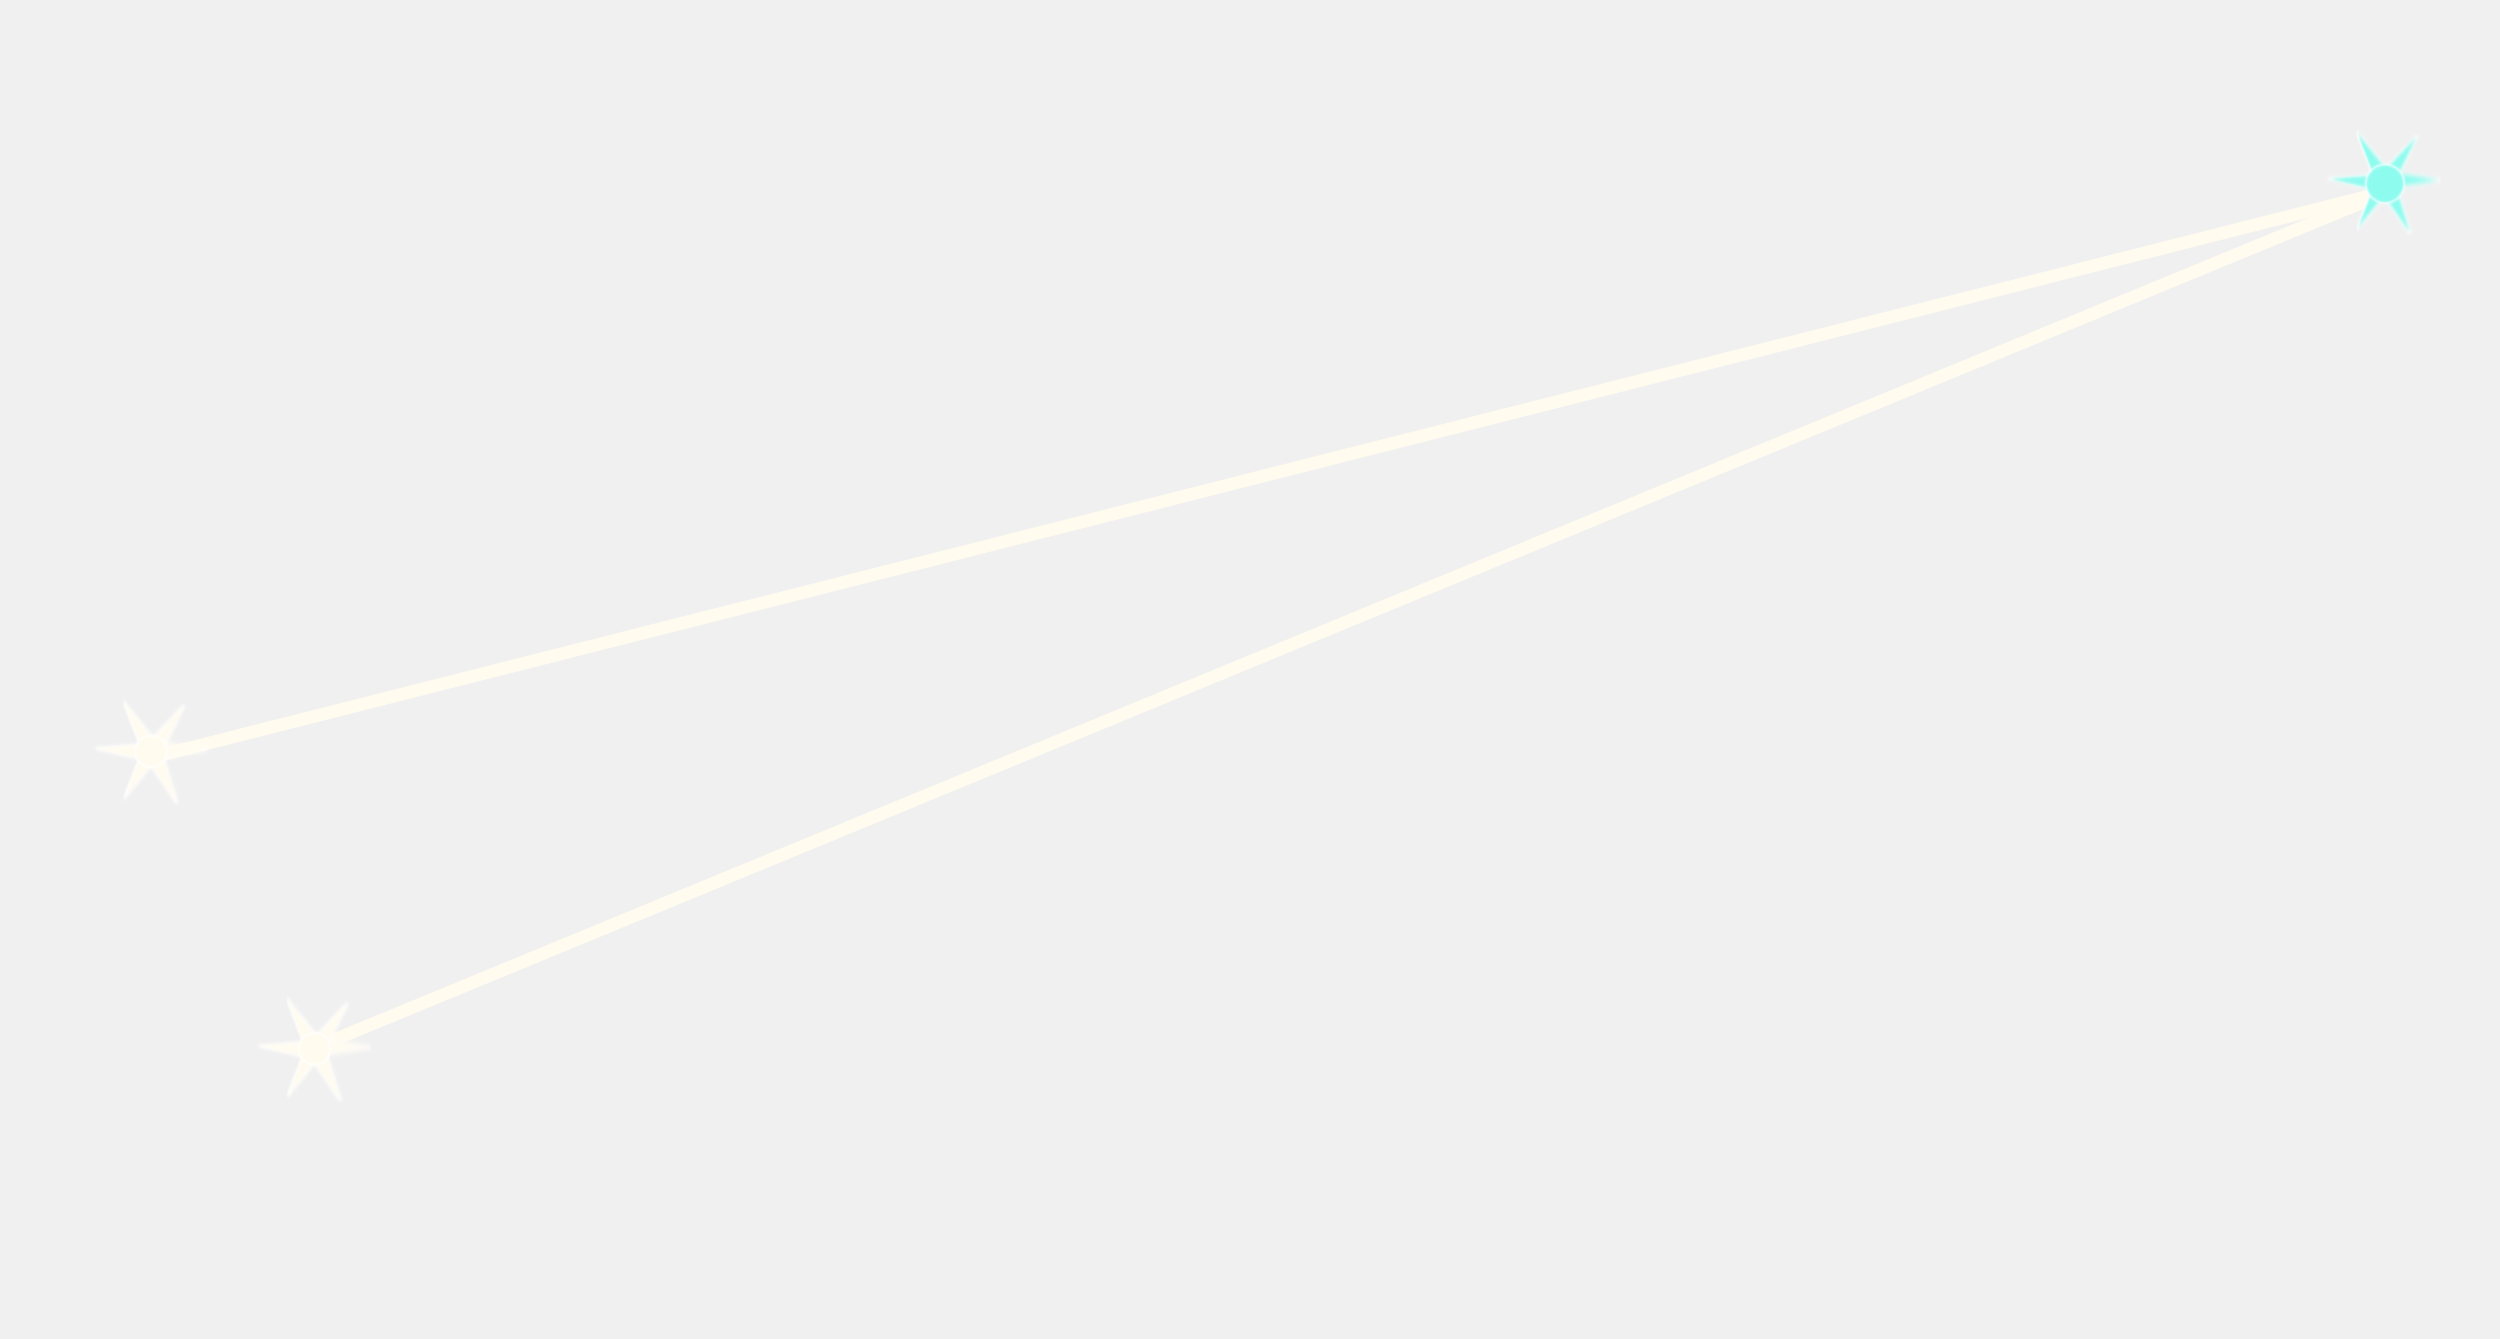
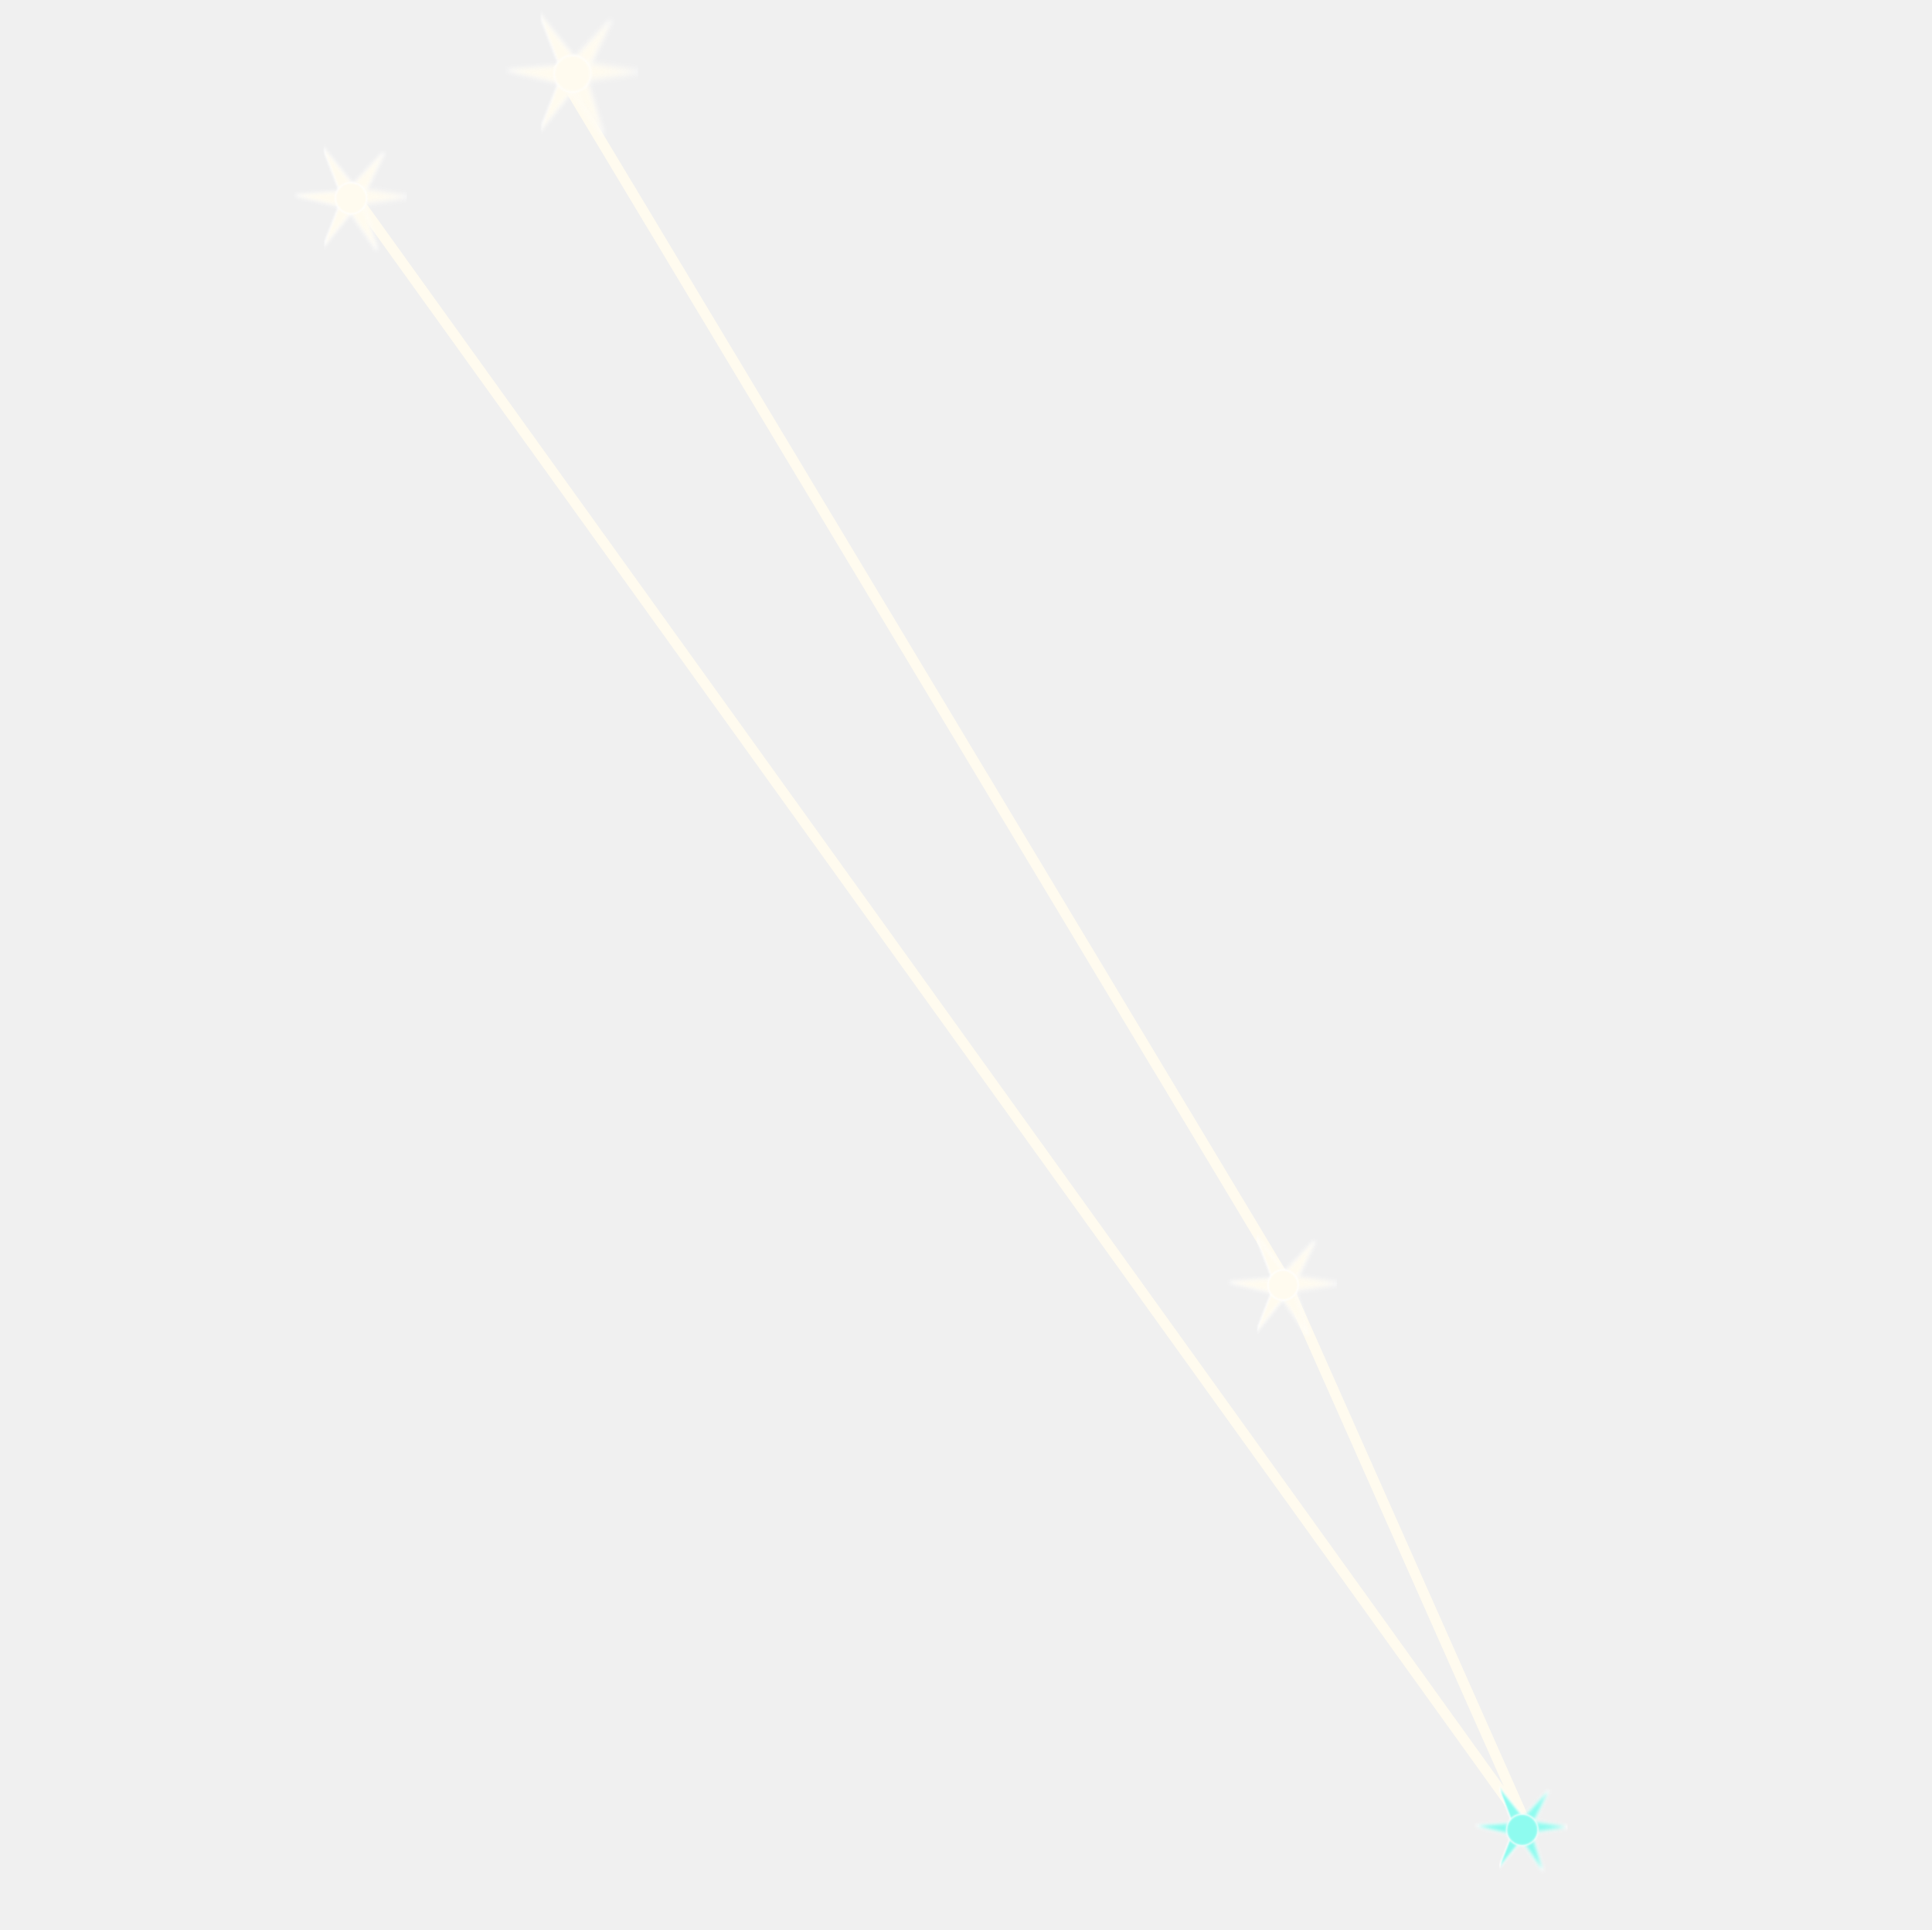
- <svg xmlns="http://www.w3.org/2000/svg" id="svg3938" version="1.1" viewBox="0 0 210 112.448" height="425" width="793.701">
+ <svg xmlns="http://www.w3.org/2000/svg" width="750.701" height="750" viewBox="0 0 198.623 198.438" version="1.1" id="svg3938">
  <defs id="defs3932">
-     <filter style="color-interpolation-filters:sRGB" id="filter5876-4" x="-0.055" width="1.109" y="-0.049" height="1.098">
-       <feGaussianBlur stdDeviation="0.389" id="feGaussianBlur5878-2" />
+     <filter height="1.098" y="-0.049" width="1.109" x="-0.055" id="filter5876-4" style="color-interpolation-filters:sRGB">
+       <feGaussianBlur id="feGaussianBlur5878-2" stdDeviation="0.389" />
    </filter>
-     <filter style="color-interpolation-filters:sRGB" id="filter5880-2" x="-0.058" width="1.116" y="-0.05" height="1.101">
-       <feGaussianBlur stdDeviation="0.399" id="feGaussianBlur5882-9" />
+     <filter height="1.101" y="-0.05" width="1.116" x="-0.058" id="filter5880-2" style="color-interpolation-filters:sRGB">
+       <feGaussianBlur id="feGaussianBlur5882-9" stdDeviation="0.399" />
    </filter>
-     <filter style="color-interpolation-filters:sRGB" id="filter5884-6" x="-0.092" width="1.185" y="-0.092" height="1.185">
-       <feGaussianBlur stdDeviation="0.389" id="feGaussianBlur5886-7" />
+     <filter height="1.185" y="-0.092" width="1.185" x="-0.092" id="filter5884-6" style="color-interpolation-filters:sRGB">
+       <feGaussianBlur id="feGaussianBlur5886-7" stdDeviation="0.389" />
    </filter>
-     <filter height="1.098" y="-0.049" width="1.109" x="-0.055" id="filter5876-4-2" style="color-interpolation-filters:sRGB">
-       <feGaussianBlur id="feGaussianBlur5878-2-5" stdDeviation="0.389" />
+     <filter style="color-interpolation-filters:sRGB" id="filter5876-4-2" x="-0.055" width="1.109" y="-0.049" height="1.098">
+       <feGaussianBlur stdDeviation="0.389" id="feGaussianBlur5878-2-5" />
    </filter>
-     <filter height="1.101" y="-0.05" width="1.116" x="-0.058" id="filter5880-2-3" style="color-interpolation-filters:sRGB">
-       <feGaussianBlur id="feGaussianBlur5882-9-3" stdDeviation="0.399" />
+     <filter style="color-interpolation-filters:sRGB" id="filter5880-2-3" x="-0.058" width="1.116" y="-0.05" height="1.101">
+       <feGaussianBlur stdDeviation="0.399" id="feGaussianBlur5882-9-3" />
    </filter>
-     <filter height="1.185" y="-0.092" width="1.185" x="-0.092" id="filter5884-6-6" style="color-interpolation-filters:sRGB">
-       <feGaussianBlur id="feGaussianBlur5886-7-6" stdDeviation="0.389" />
+     <filter style="color-interpolation-filters:sRGB" id="filter5884-6-6" x="-0.092" width="1.185" y="-0.092" height="1.185">
+       <feGaussianBlur stdDeviation="0.389" id="feGaussianBlur5886-7-6" />
    </filter>
-     <filter height="1.098" y="-0.049" width="1.109" x="-0.055" id="filter5876-4-6" style="color-interpolation-filters:sRGB">
-       <feGaussianBlur id="feGaussianBlur5878-2-2" stdDeviation="0.389" />
+     <filter style="color-interpolation-filters:sRGB" id="filter5876-4-6" x="-0.055" width="1.109" y="-0.049" height="1.098">
+       <feGaussianBlur stdDeviation="0.389" id="feGaussianBlur5878-2-2" />
    </filter>
-     <filter height="1.101" y="-0.05" width="1.116" x="-0.058" id="filter5880-2-8" style="color-interpolation-filters:sRGB">
-       <feGaussianBlur id="feGaussianBlur5882-9-8" stdDeviation="0.399" />
+     <filter style="color-interpolation-filters:sRGB" id="filter5880-2-8" x="-0.058" width="1.116" y="-0.05" height="1.101">
+       <feGaussianBlur stdDeviation="0.399" id="feGaussianBlur5882-9-8" />
    </filter>
-     <filter height="1.185" y="-0.092" width="1.185" x="-0.092" id="filter5884-6-9" style="color-interpolation-filters:sRGB">
-       <feGaussianBlur id="feGaussianBlur5886-7-68" stdDeviation="0.389" />
+     <filter style="color-interpolation-filters:sRGB" id="filter5884-6-9" x="-0.092" width="1.185" y="-0.092" height="1.185">
+       <feGaussianBlur stdDeviation="0.389" id="feGaussianBlur5886-7-68" />
+     </filter>
+     <filter style="color-interpolation-filters:sRGB" id="filter5876-4-66" x="-0.055" width="1.109" y="-0.049" height="1.098">
+       <feGaussianBlur stdDeviation="0.389" id="feGaussianBlur5878-2-3" />
+     </filter>
+     <filter style="color-interpolation-filters:sRGB" id="filter5880-2-6" x="-0.058" width="1.116" y="-0.05" height="1.101">
+       <feGaussianBlur stdDeviation="0.399" id="feGaussianBlur5882-9-2" />
+     </filter>
+     <filter style="color-interpolation-filters:sRGB" id="filter5884-6-3" x="-0.092" width="1.185" y="-0.092" height="1.185">
+       <feGaussianBlur stdDeviation="0.389" id="feGaussianBlur5886-7-5" />
    </filter>
  </defs>
-   <g id="layer1" />
+   <g id="layer1">
+     <path id="path864" d="M 36.604,20.374 157.179,188.195 131.854,131.121 57.393,7.145" style="fill:none;stroke:#fffbef;stroke-width:1.065;stroke-linecap:round;stroke-linejoin:round;paint-order:stroke fill markers" />
+   </g>
  <g id="layer2">
-     <g style="stroke-width:1.269" transform="matrix(0.7879137,0,0,0.788356,-108.2744,-70.30401)" id="g6279">
-       <g style="stroke-width:1.269" transform="translate(-35.22633,102.4926)" id="g6467">
-         <path id="path2171" d="M 188.548,67.466 427.674,6.941 206.942,98.017" style="fill:none;stroke:#fffbef;stroke-width:1.351;stroke-linecap:round;stroke-linejoin:round;paint-order:stroke fill markers" />
-       </g>
+     <g id="g6289" transform="matrix(1.353757,0,0,1.361507,-116.0765,-65.583)" style="stroke-width:0.737">
+       <path style="fill:#fffbef;fill-opacity:1;stroke:#ffffff;stroke-width:0.435;stroke-linecap:round;stroke-linejoin:round;stroke-miterlimit:4;stroke-dasharray:none;stroke-opacity:1;paint-order:stroke fill markers;filter:url(#filter5876-4)" id="path4835-7" d="m 101.295,55.859 -5.665,-8.266 -10.115,-2.401 9.992,-0.773 7.137,-7.559 -4.326,9.04 z" transform="matrix(0.4499602,0,0,0.4473463,85.91537,33.26788)" />
+       <path d="m 104.106,57.339 -5.665,-8.266 -10.115,-2.401 9.992,-0.773 7.137,-7.559 -4.326,9.04 z" id="path4835-9-9" style="fill:#fffbef;fill-opacity:1;stroke:#ffffff;stroke-width:0.446;stroke-linecap:round;stroke-linejoin:round;stroke-miterlimit:4;stroke-dasharray:none;stroke-opacity:1;paint-order:stroke fill markers;filter:url(#filter5880-2)" transform="matrix(0.2472567,0.3603435,-0.3624629,0.2458298,121.9402,6.177833)" />
+       <circle style="fill:#fffbef;fill-opacity:1;stroke:#ffffff;stroke-width:0.737;stroke-linecap:round;stroke-linejoin:round;stroke-miterlimit:4;stroke-dasharray:none;stroke-opacity:1;paint-order:stroke fill markers;filter:url(#filter5884-6)" id="path4876-3" cx="96.549" cy="45.996" r="5.052" transform="matrix(0.2655287,0,0,0.2638588,103.5847,41.60163)" />
    </g>
-     <g style="stroke-width:1.057" transform="matrix(0.94412,0,0,0.9478265,-95.57892,37.1676)" id="g6289">
-       <path transform="matrix(0.4499602,0,0,0.4473463,85.91537,33.26788)" d="m 101.295,55.859 -5.665,-8.266 -10.115,-2.401 9.992,-0.773 7.137,-7.559 -4.326,9.04 z" id="path4835-7" style="fill:#fffbef;fill-opacity:1;stroke:#ffffff;stroke-width:0.624;stroke-linecap:round;stroke-linejoin:round;stroke-miterlimit:4;stroke-dasharray:none;stroke-opacity:1;paint-order:stroke fill markers;filter:url(#filter5876-4)" />
-       <path transform="matrix(0.2472567,0.3603435,-0.3624629,0.2458298,121.9402,6.177833)" style="fill:#fffbef;fill-opacity:1;stroke:#ffffff;stroke-width:0.64;stroke-linecap:round;stroke-linejoin:round;stroke-miterlimit:4;stroke-dasharray:none;stroke-opacity:1;paint-order:stroke fill markers;filter:url(#filter5880-2)" id="path4835-9-9" d="m 104.106,57.339 -5.665,-8.266 -10.115,-2.401 9.992,-0.773 7.137,-7.559 -4.326,9.04 z" />
-       <circle transform="matrix(0.2655287,0,0,0.2638588,103.5847,41.60163)" r="5.052" cy="45.996" cx="96.549" id="path4876-3" style="fill:#fffbef;fill-opacity:1;stroke:#ffffff;stroke-width:1.058;stroke-linecap:round;stroke-linejoin:round;stroke-miterlimit:4;stroke-dasharray:none;stroke-opacity:1;paint-order:stroke fill markers;filter:url(#filter5884-6)" />
+     <g id="g6092" transform="matrix(0.94412,0,0,0.9478265,38.93138,124.9085)" style="stroke-width:1.057">
+       <path transform="matrix(0.4499602,0,0,0.4473463,81.14593,46.08954)" d="m 101.295,55.859 -5.665,-8.266 -10.115,-2.401 9.992,-0.773 7.137,-7.559 -4.326,9.04 z" id="path4835-7-7" style="fill:#8efbef;fill-opacity:1;stroke:#ffffff;stroke-width:0.624;stroke-linecap:round;stroke-linejoin:round;stroke-miterlimit:4;stroke-dasharray:none;stroke-opacity:1;paint-order:stroke fill markers;filter:url(#filter5876-4-2)" />
+       <path transform="matrix(0.2472567,0.3603435,-0.3624629,0.2458298,117.1707,18.9995)" style="fill:#8efbef;fill-opacity:1;stroke:#ffffff;stroke-width:0.64;stroke-linecap:round;stroke-linejoin:round;stroke-miterlimit:4;stroke-dasharray:none;stroke-opacity:1;paint-order:stroke fill markers;filter:url(#filter5880-2-3)" id="path4835-9-9-8" d="m 104.106,57.339 -5.665,-8.266 -10.115,-2.401 9.992,-0.773 7.137,-7.559 -4.326,9.04 z" />
+       <circle transform="matrix(0.3246657,0,0,0.3227156,93.1813,51.89948)" r="5.052" cy="45.996" cx="96.549" id="path4876-3-2" style="fill:#8efbef;fill-opacity:1;stroke:#ffffff;stroke-width:0.865;stroke-linecap:round;stroke-linejoin:round;stroke-miterlimit:4;stroke-dasharray:none;stroke-opacity:1;paint-order:stroke fill markers;filter:url(#filter5884-6-6)" />
    </g>
-     <g style="stroke-width:1.057" transform="matrix(0.94412,0,0,0.9478265,82.77662,-47.82664)" id="g6092">
-       <path style="fill:#8efbef;fill-opacity:1;stroke:#ffffff;stroke-width:0.624;stroke-linecap:round;stroke-linejoin:round;stroke-miterlimit:4;stroke-dasharray:none;stroke-opacity:1;paint-order:stroke fill markers;filter:url(#filter5876-4-2)" id="path4835-7-7" d="m 101.295,55.859 -5.665,-8.266 -10.115,-2.401 9.992,-0.773 7.137,-7.559 -4.326,9.04 z" transform="matrix(0.4499602,0,0,0.4473463,81.14593,46.08954)" />
-       <path d="m 104.106,57.339 -5.665,-8.266 -10.115,-2.401 9.992,-0.773 7.137,-7.559 -4.326,9.04 z" id="path4835-9-9-8" style="fill:#8efbef;fill-opacity:1;stroke:#ffffff;stroke-width:0.64;stroke-linecap:round;stroke-linejoin:round;stroke-miterlimit:4;stroke-dasharray:none;stroke-opacity:1;paint-order:stroke fill markers;filter:url(#filter5880-2-3)" transform="matrix(0.2472567,0.3603435,-0.3624629,0.2458298,117.1707,18.9995)" />
-       <circle style="fill:#8efbef;fill-opacity:1;stroke:#ffffff;stroke-width:0.865;stroke-linecap:round;stroke-linejoin:round;stroke-miterlimit:4;stroke-dasharray:none;stroke-opacity:1;paint-order:stroke fill markers;filter:url(#filter5884-6-6)" id="path4876-3-2" cx="96.549" cy="45.996" r="5.052" transform="matrix(0.3246657,0,0,0.3227156,93.1813,51.89948)" />
+     <g id="g6289-9" transform="matrix(1.148939,0,0,1.154667,-112.3803,-41.66499)" style="stroke-width:0.868">
+       <path transform="matrix(0.4499602,0,0,0.4473463,85.91537,33.26788)" d="m 101.295,55.859 -5.665,-8.266 -10.115,-2.401 9.992,-0.773 7.137,-7.559 -4.326,9.04 z" id="path4835-7-9" style="fill:#fffbef;fill-opacity:1;stroke:#ffffff;stroke-width:0.513;stroke-linecap:round;stroke-linejoin:round;stroke-miterlimit:4;stroke-dasharray:none;stroke-opacity:1;paint-order:stroke fill markers;filter:url(#filter5876-4-6)" />
+       <path transform="matrix(0.2472567,0.3603435,-0.3624629,0.2458298,121.9402,6.177833)" style="fill:#fffbef;fill-opacity:1;stroke:#ffffff;stroke-width:0.526;stroke-linecap:round;stroke-linejoin:round;stroke-miterlimit:4;stroke-dasharray:none;stroke-opacity:1;paint-order:stroke fill markers;filter:url(#filter5880-2-8)" id="path4835-9-9-5" d="m 104.106,57.339 -5.665,-8.266 -10.115,-2.401 9.992,-0.773 7.137,-7.559 -4.326,9.04 z" />
+       <circle transform="matrix(0.2655287,0,0,0.2638588,103.5847,41.60163)" r="5.052" cy="45.996" cx="96.549" id="path4876-3-6" style="fill:#fffbef;fill-opacity:1;stroke:#ffffff;stroke-width:0.869;stroke-linecap:round;stroke-linejoin:round;stroke-miterlimit:4;stroke-dasharray:none;stroke-opacity:1;paint-order:stroke fill markers;filter:url(#filter5884-6-9)" />
    </g>
-     <g style="stroke-width:1.057" transform="matrix(0.94412,0,0,0.9478265,-109.3131,12.16715)" id="g6289-9">
-       <path style="fill:#fffbef;fill-opacity:1;stroke:#ffffff;stroke-width:0.624;stroke-linecap:round;stroke-linejoin:round;stroke-miterlimit:4;stroke-dasharray:none;stroke-opacity:1;paint-order:stroke fill markers;filter:url(#filter5876-4-6)" id="path4835-7-9" d="m 101.295,55.859 -5.665,-8.266 -10.115,-2.401 9.992,-0.773 7.137,-7.559 -4.326,9.04 z" transform="matrix(0.4499602,0,0,0.4473463,85.91537,33.26788)" />
-       <path d="m 104.106,57.339 -5.665,-8.266 -10.115,-2.401 9.992,-0.773 7.137,-7.559 -4.326,9.04 z" id="path4835-9-9-5" style="fill:#fffbef;fill-opacity:1;stroke:#ffffff;stroke-width:0.64;stroke-linecap:round;stroke-linejoin:round;stroke-miterlimit:4;stroke-dasharray:none;stroke-opacity:1;paint-order:stroke fill markers;filter:url(#filter5880-2-8)" transform="matrix(0.2472567,0.3603435,-0.3624629,0.2458298,121.9402,6.177833)" />
-       <circle style="fill:#fffbef;fill-opacity:1;stroke:#ffffff;stroke-width:1.058;stroke-linecap:round;stroke-linejoin:round;stroke-miterlimit:4;stroke-dasharray:none;stroke-opacity:1;paint-order:stroke fill markers;filter:url(#filter5884-6-9)" id="path4876-3-6" cx="96.549" cy="45.996" r="5.052" transform="matrix(0.2655287,0,0,0.2638588,103.5847,41.60163)" />
+     <g style="stroke-width:0.9" transform="matrix(1.107975,0,0,1.113298,-11.26538,72.31802)" id="g6289-7">
+       <path transform="matrix(0.4499602,0,0,0.4473463,85.91537,33.26788)" d="m 101.295,55.859 -5.665,-8.266 -10.115,-2.401 9.992,-0.773 7.137,-7.559 -4.326,9.04 z" id="path4835-7-79" style="fill:#fffbef;fill-opacity:1;stroke:#ffffff;stroke-width:0.532;stroke-linecap:round;stroke-linejoin:round;stroke-miterlimit:4;stroke-dasharray:none;stroke-opacity:1;paint-order:stroke fill markers;filter:url(#filter5876-4-66)" />
+       <path transform="matrix(0.2472567,0.3603435,-0.3624629,0.2458298,121.9402,6.177833)" style="fill:#fffbef;fill-opacity:1;stroke:#ffffff;stroke-width:0.545;stroke-linecap:round;stroke-linejoin:round;stroke-miterlimit:4;stroke-dasharray:none;stroke-opacity:1;paint-order:stroke fill markers;filter:url(#filter5880-2-6)" id="path4835-9-9-3" d="m 104.106,57.339 -5.665,-8.266 -10.115,-2.401 9.992,-0.773 7.137,-7.559 -4.326,9.04 z" />
+       <circle transform="matrix(0.2655287,0,0,0.2638588,103.5847,41.60163)" r="5.052" cy="45.996" cx="96.549" id="path4876-3-4" style="fill:#fffbef;fill-opacity:1;stroke:#ffffff;stroke-width:0.901;stroke-linecap:round;stroke-linejoin:round;stroke-miterlimit:4;stroke-dasharray:none;stroke-opacity:1;paint-order:stroke fill markers;filter:url(#filter5884-6-3)" />
    </g>
  </g>
</svg>
